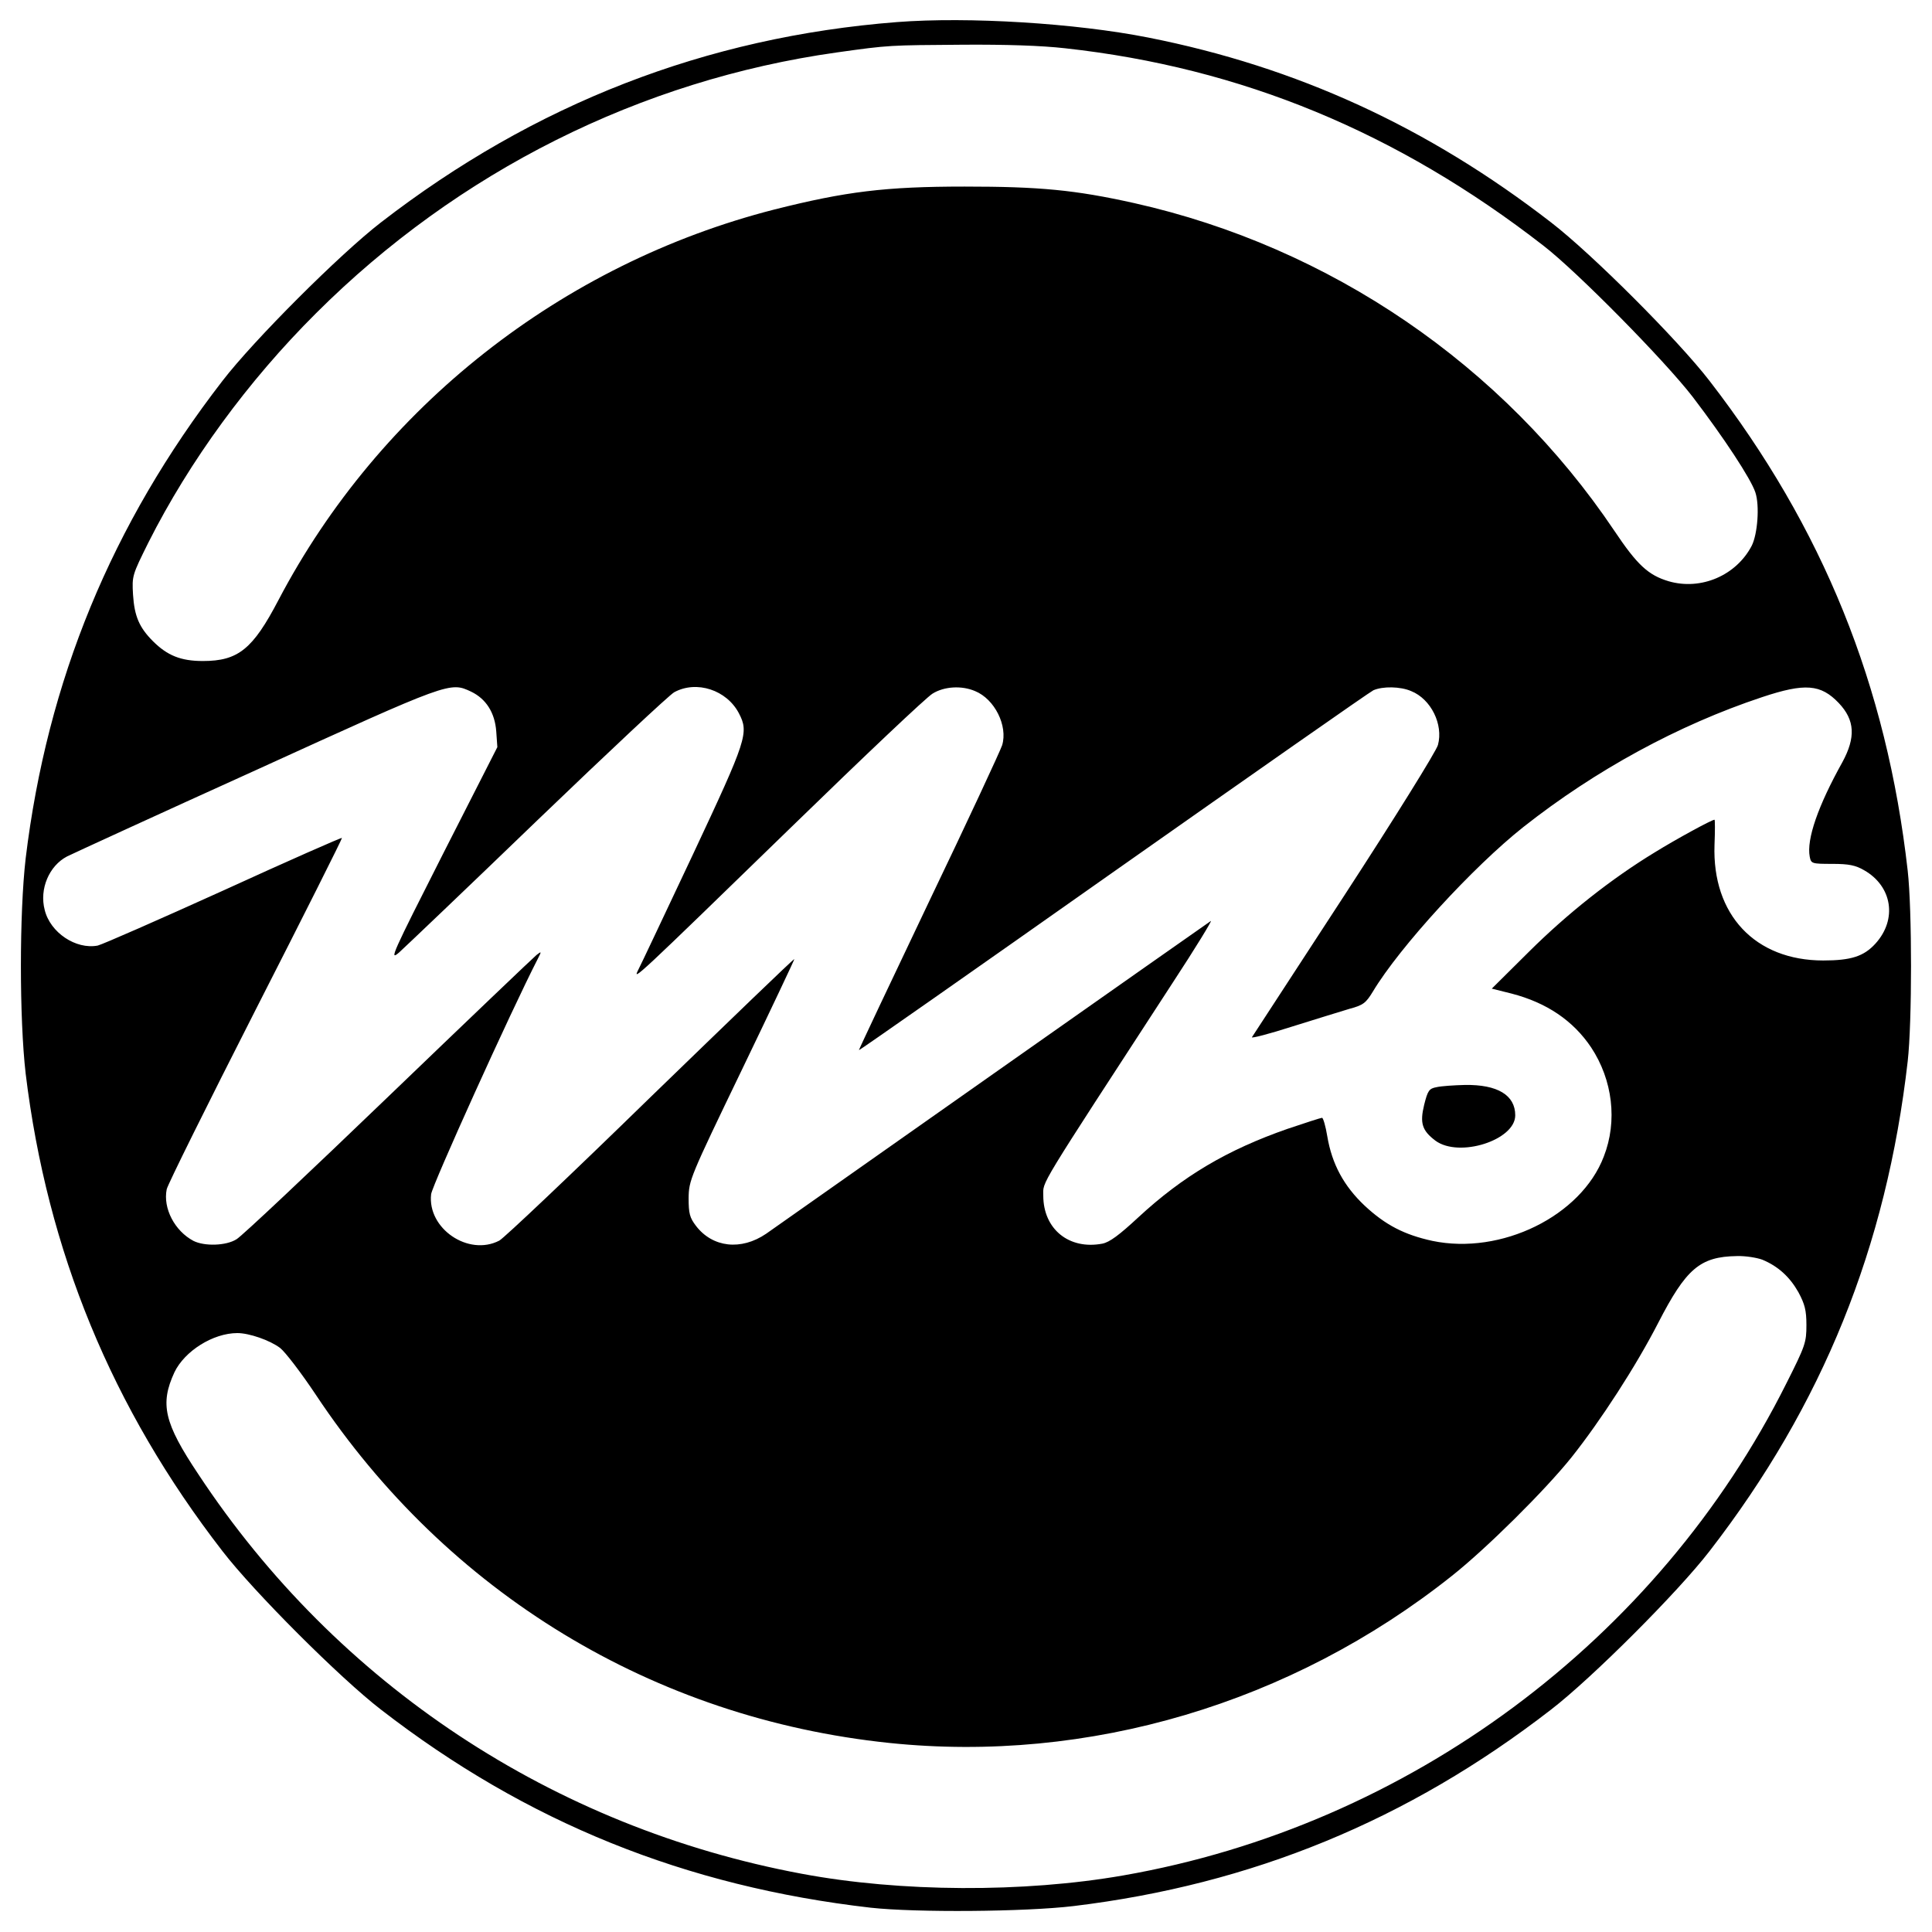
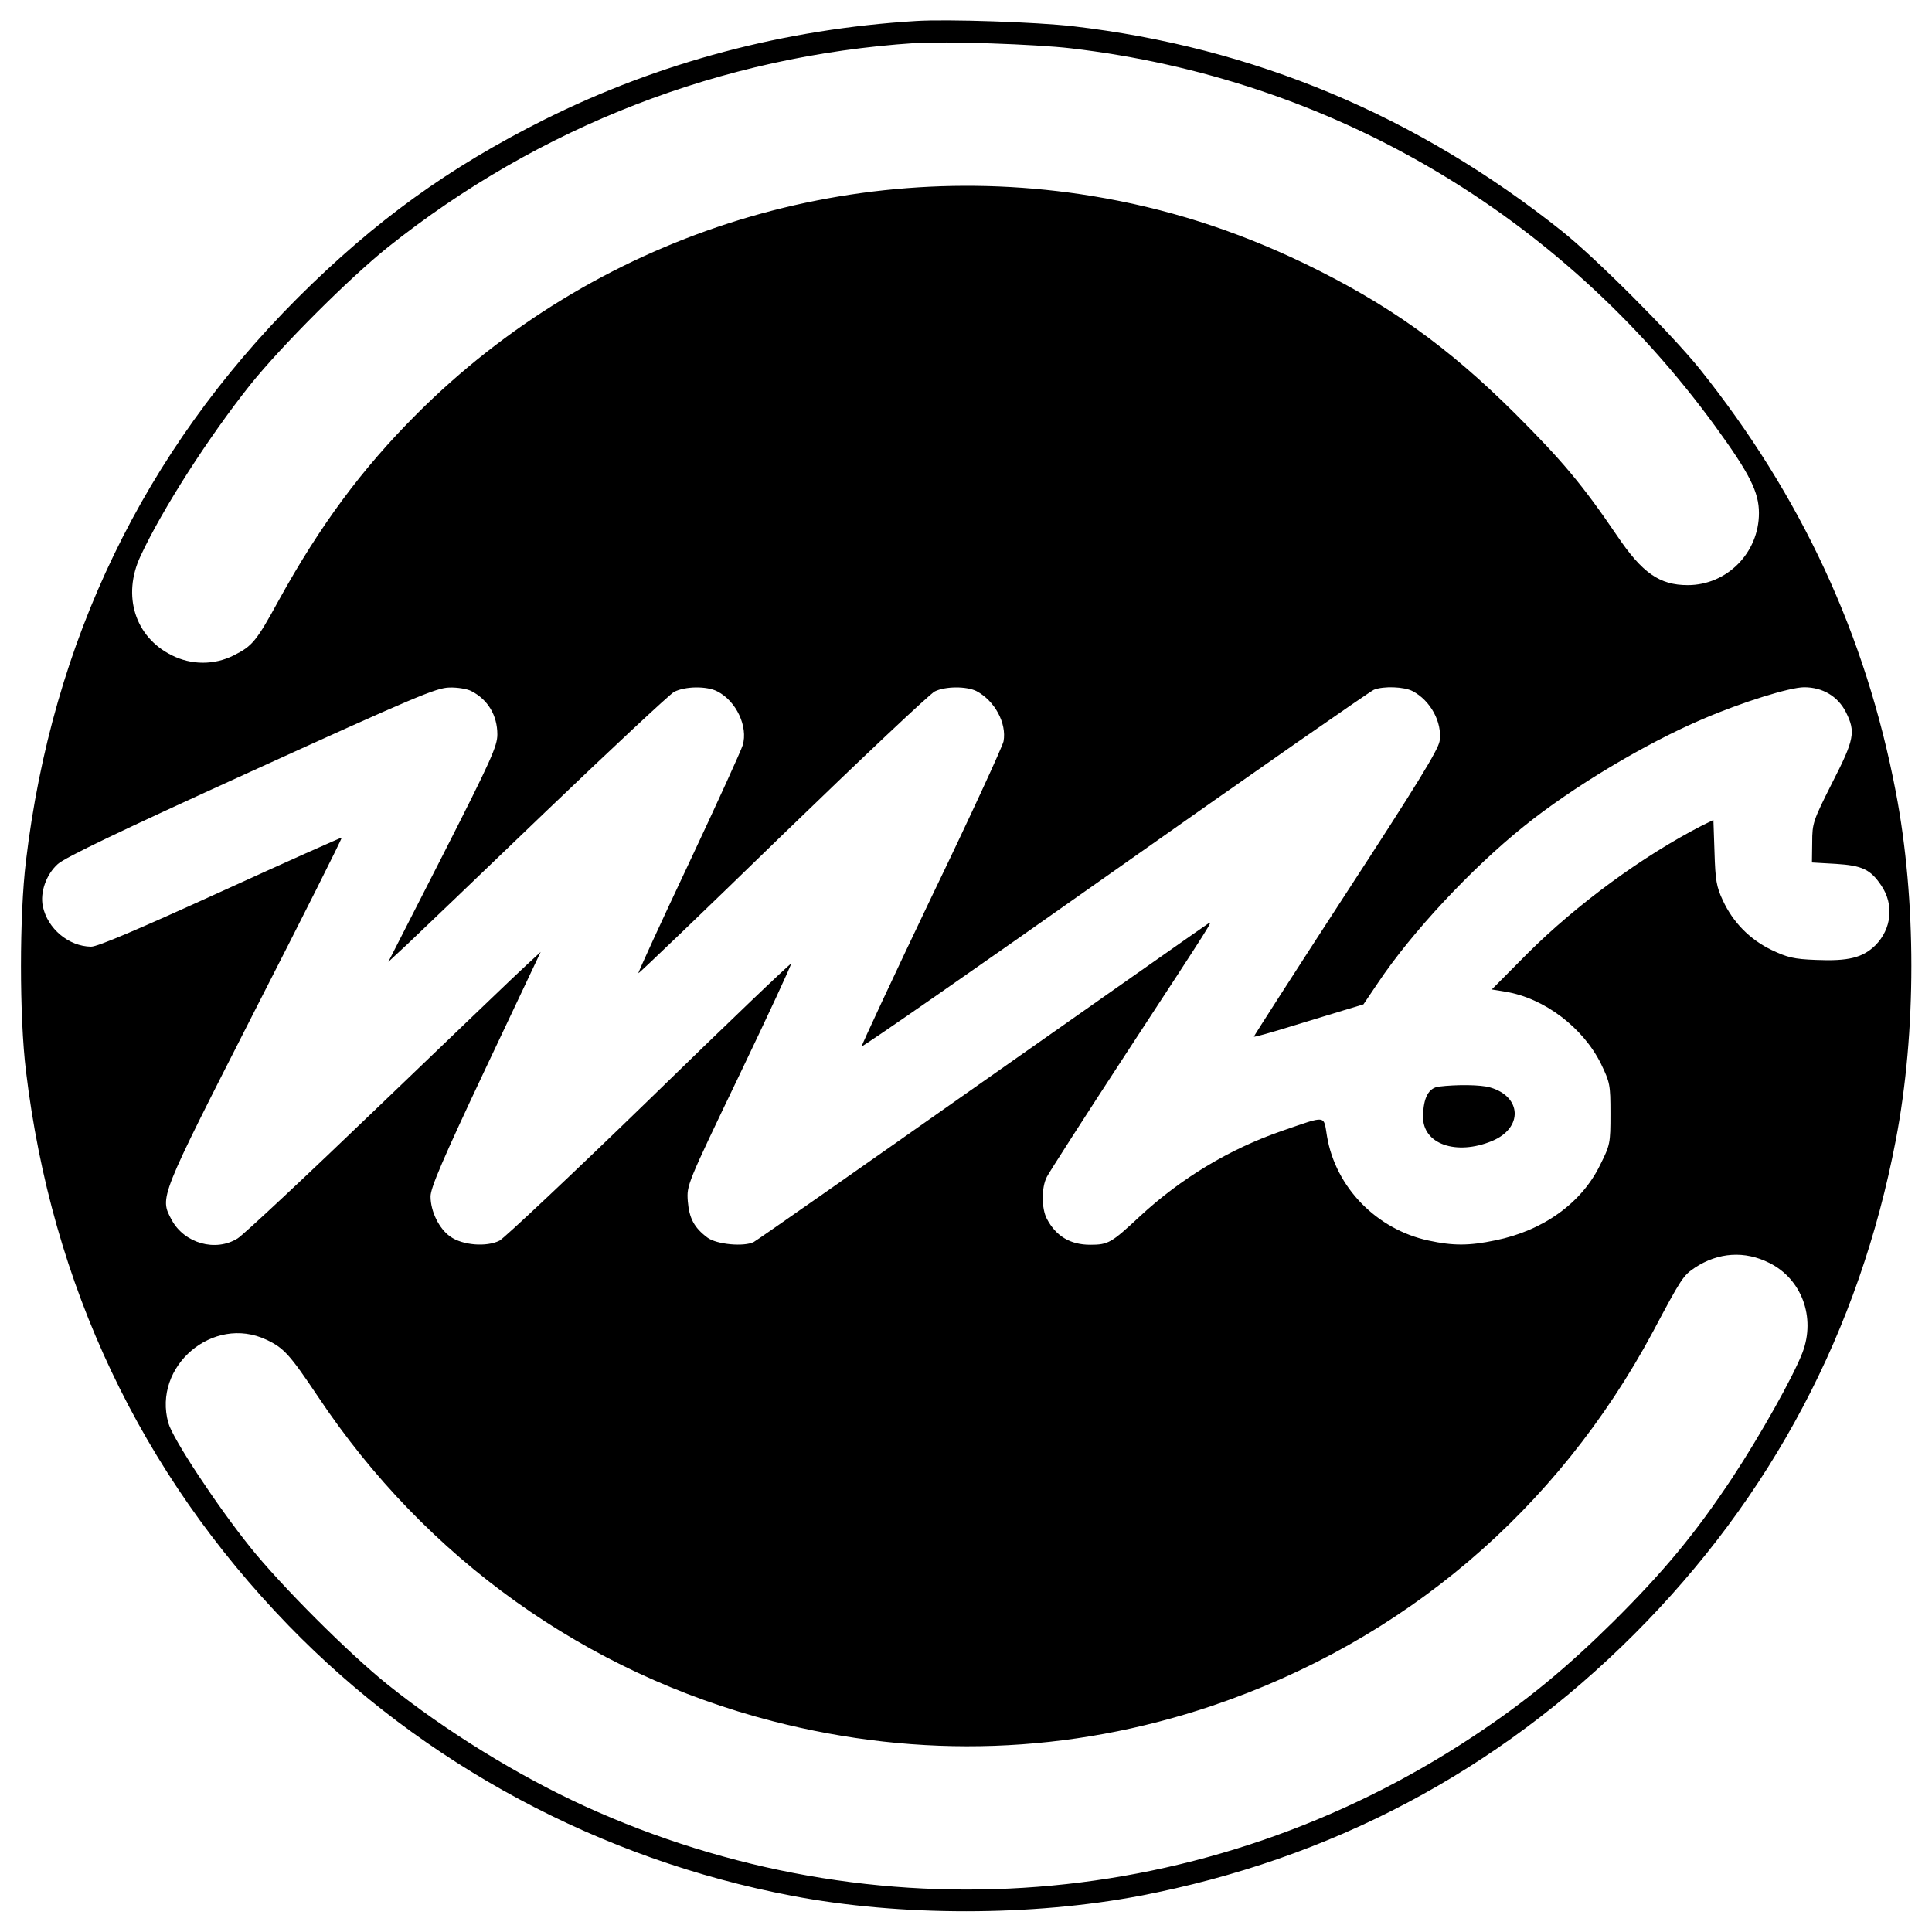
<svg xmlns="http://www.w3.org/2000/svg" version="1.0" width="700pt" height="700pt" viewBox="0 0 700 700" preserveAspectRatio="xMidYMid meet">
  <g transform="translate(0,700) scale(0.1,-0.1)" fill="#000000" stroke="none">
-     <path d="M3250 6920 c-692 -54 -1314 -296 -1870 -726 -149 -115 -461 -427 -574 -574 -402 -520 -635 -1087 -713 -1730 -23 -199 -23 -581 0 -780 78 -642 312 -1212 713 -1730 114 -148 426 -460 574 -574 528 -409 1104 -641 1775 -718 164 -18 560 -15 735 6 645 78 1211 310 1730 712 148 114 460 426 574 574 410 530 641 1102 718 1775 16 142 16 548 0 690 -76 672 -307 1243 -718 1775 -114 148 -426 460 -574 574 -447 346 -923 564 -1460 670 -263 52 -651 76 -910 56z m610 -95 c637 -70 1203 -304 1732 -715 122 -94 440 -417 541 -548 113 -148 211 -297 227 -346 16 -48 8 -151 -13 -193 -56 -108 -184 -163 -301 -129 -74 22 -114 59 -197 183 -403 600 -1030 1028 -1739 1187 -215 48 -344 60 -615 60 -288 0 -431 -18 -689 -83 -771 -197 -1430 -716 -1797 -1415 -93 -178 -146 -221 -274 -221 -80 0 -129 20 -181 72 -49 49 -67 90 -72 168 -4 69 -3 71 56 190 149 295 360 584 607 830 515 514 1176 845 1887 945 192 27 189 26 458 28 151 1 283 -3 370 -13z m-2153 -2331 c54 -26 86 -76 91 -144 l4 -57 -198 -389 c-184 -363 -195 -387 -158 -355 21 19 248 235 502 480 255 245 478 454 495 463 81 44 190 8 234 -76 37 -71 30 -93 -166 -511 -101 -214 -190 -403 -199 -420 -20 -40 -13 -34 562 525 257 250 484 465 505 477 42 26 105 30 154 9 71 -29 119 -126 98 -196 -6 -19 -125 -275 -266 -569 -140 -294 -254 -535 -253 -536 2 -1 416 289 921 645 506 356 930 653 943 659 34 15 98 14 137 -3 72 -29 117 -121 97 -195 -5 -21 -158 -267 -339 -545 -181 -278 -332 -509 -335 -514 -3 -5 63 12 147 39 83 26 177 55 207 64 49 13 59 21 84 62 97 162 364 453 546 597 260 205 560 369 864 470 156 52 213 47 278 -21 59 -62 62 -125 13 -215 -88 -158 -130 -279 -118 -342 5 -25 7 -26 82 -26 60 0 84 -5 115 -23 102 -58 121 -178 41 -266 -42 -46 -88 -61 -189 -61 -247 0 -403 166 -394 419 2 50 2 91 0 91 -10 0 -140 -71 -216 -118 -158 -96 -317 -222 -456 -360 l-135 -134 72 -18 c127 -33 223 -98 288 -195 78 -118 96 -267 46 -395 -82 -216 -372 -358 -621 -306 -101 22 -170 57 -246 128 -75 71 -118 150 -135 251 -6 37 -15 67 -19 67 -4 0 -60 -18 -125 -40 -218 -76 -379 -171 -541 -321 -69 -64 -104 -90 -130 -95 -121 -23 -214 53 -214 174 0 54 -27 9 468 770 84 128 146 230 139 225 -6 -4 -361 -253 -787 -553 -426 -300 -797 -561 -824 -580 -91 -62 -194 -50 -254 28 -23 30 -27 45 -27 101 1 65 4 73 193 465 106 220 191 400 190 401 -2 2 -236 -224 -522 -501 -285 -278 -531 -511 -547 -519 -112 -58 -261 44 -247 168 4 33 288 661 386 852 15 29 14 29 -4 15 -10 -8 -252 -239 -537 -513 -285 -274 -532 -507 -550 -517 -38 -24 -116 -26 -156 -6 -68 36 -111 118 -97 187 3 16 148 308 322 650 174 341 315 622 313 623 -2 2 -195 -83 -429 -190 -234 -106 -439 -196 -456 -200 -79 -15 -172 47 -192 129 -20 76 16 160 81 194 18 9 327 151 687 314 702 320 700 319 777 283z m4678 -2058 c58 -24 100 -63 131 -118 23 -43 29 -65 29 -119 0 -63 -4 -75 -72 -210 -466 -933 -1371 -1604 -2403 -1784 -361 -63 -808 -61 -1165 6 -900 168 -1683 685 -2186 1447 -125 187 -140 255 -87 370 37 77 140 142 228 142 43 0 118 -26 155 -54 19 -15 77 -91 129 -169 477 -719 1224 -1173 2078 -1262 721 -75 1457 143 2038 605 124 98 338 310 434 430 105 132 234 331 314 487 101 196 151 240 285 242 32 1 73 -6 92 -13z" />
-     <path d="M5205 3061 c-27 -5 -32 -12 -45 -64 -16 -66 -8 -93 41 -130 86 -63 289 2 289 92 0 73 -64 112 -183 110 -39 -1 -85 -4 -102 -8z" />
+     <path d="M3320 6924 c-476 -29 -930 -149 -1347 -357 -347 -174 -613 -366 -894 -646 -558 -558 -890 -1244 -985 -2041 -24 -197 -24 -563 0 -760 93 -776 415 -1456 951 -2009 489 -504 1130 -848 1825 -980 394 -75 869 -74 1260 0 693 133 1293 450 1791 948 497 497 816 1100 948 1791 75 392 75 868 0 1260 -109 570 -343 1074 -712 1535 -102 126 -372 397 -497 497 -527 420 -1118 667 -1773 743 -131 15 -452 26 -567 19z m560 -99 c941 -110 1773 -599 2335 -1370 125 -172 158 -238 158 -314 0 -144 -116 -261 -258 -261 -102 0 -165 44 -256 179 -125 184 -198 271 -368 441 -246 245 -462 399 -766 546 -252 121 -501 200 -769 244 -894 146 -1804 -148 -2446 -790 -199 -199 -350 -403 -500 -675 -82 -150 -96 -166 -164 -200 -70 -35 -153 -35 -224 1 -133 66 -180 216 -113 359 79 170 246 430 397 620 113 141 358 386 499 499 549 438 1209 694 1910 740 110 7 438 -4 565 -19z m-2172 -2329 c60 -31 94 -88 94 -157 0 -42 -22 -92 -197 -436 l-198 -388 70 65 c38 36 264 252 501 480 238 228 447 423 464 433 40 21 119 22 157 2 69 -35 112 -128 92 -195 -6 -20 -94 -213 -196 -430 -102 -216 -184 -395 -182 -396 2 -2 237 224 522 501 286 277 534 511 552 520 39 19 115 19 151 1 66 -35 110 -116 98 -182 -4 -19 -121 -274 -262 -566 -140 -293 -253 -536 -252 -539 2 -4 415 283 918 638 503 355 925 649 938 654 35 14 110 11 140 -5 65 -34 108 -113 98 -181 -5 -32 -83 -159 -341 -555 -184 -283 -333 -515 -332 -516 2 -2 59 14 127 35 69 21 158 48 197 60 l73 22 52 77 c122 183 341 417 528 567 177 143 441 301 650 390 142 61 315 115 367 115 67 0 122 -33 151 -90 36 -72 31 -99 -50 -257 -69 -137 -72 -146 -72 -215 l-1 -73 87 -5 c95 -6 125 -20 164 -78 47 -69 38 -157 -21 -217 -46 -45 -98 -58 -215 -53 -81 3 -104 9 -161 36 -79 38 -140 100 -177 180 -23 49 -27 73 -30 174 l-4 117 -41 -20 c-216 -111 -453 -285 -632 -463 l-130 -131 49 -8 c141 -23 282 -130 347 -262 32 -67 34 -74 34 -180 0 -108 -1 -113 -38 -187 -67 -137 -206 -237 -379 -272 -95 -20 -153 -20 -241 -1 -189 40 -338 193 -369 378 -13 78 1 76 -162 20 -192 -66 -368 -173 -516 -310 -103 -96 -114 -103 -180 -103 -72 0 -124 31 -157 94 -20 38 -20 114 0 152 8 16 135 214 282 439 329 503 320 489 303 479 -7 -4 -375 -263 -818 -574 -443 -312 -816 -573 -829 -580 -35 -18 -135 -9 -168 16 -48 36 -66 70 -71 132 -4 58 -4 59 187 457 105 219 189 400 187 403 -3 2 -234 -219 -513 -491 -280 -272 -525 -502 -543 -512 -47 -24 -135 -17 -179 15 -40 28 -71 91 -71 145 0 31 43 132 199 463 l200 423 -52 -48 c-29 -26 -267 -255 -531 -508 -263 -253 -495 -470 -515 -482 -80 -50 -193 -18 -239 67 -44 83 -47 74 302 760 175 342 316 623 314 625 -2 1 -199 -87 -438 -196 -303 -138 -446 -199 -470 -199 -81 1 -158 65 -175 147 -10 50 12 114 54 152 26 24 224 119 701 336 595 271 671 303 718 304 29 1 65 -5 80 -13z m4703 -2072 c117 -58 168 -197 120 -324 -33 -87 -154 -302 -255 -455 -134 -202 -247 -338 -430 -520 -171 -169 -316 -289 -508 -416 -963 -638 -2171 -732 -3222 -252 -240 110 -501 271 -711 439 -141 113 -386 358 -499 499 -121 151 -280 392 -296 449 -58 206 162 393 355 302 64 -30 85 -54 187 -206 391 -587 972 -1002 1647 -1176 535 -138 1076 -119 1594 56 692 234 1249 708 1596 1355 103 194 110 204 152 232 85 56 181 62 270 17z" />
+     <path d="M5213 3063 c-37 -5 -56 -40 -57 -108 -2 -100 120 -143 250 -89 113 47 108 161 -7 194 -33 10 -121 11 -186 3z" />
  </g>
</svg>
